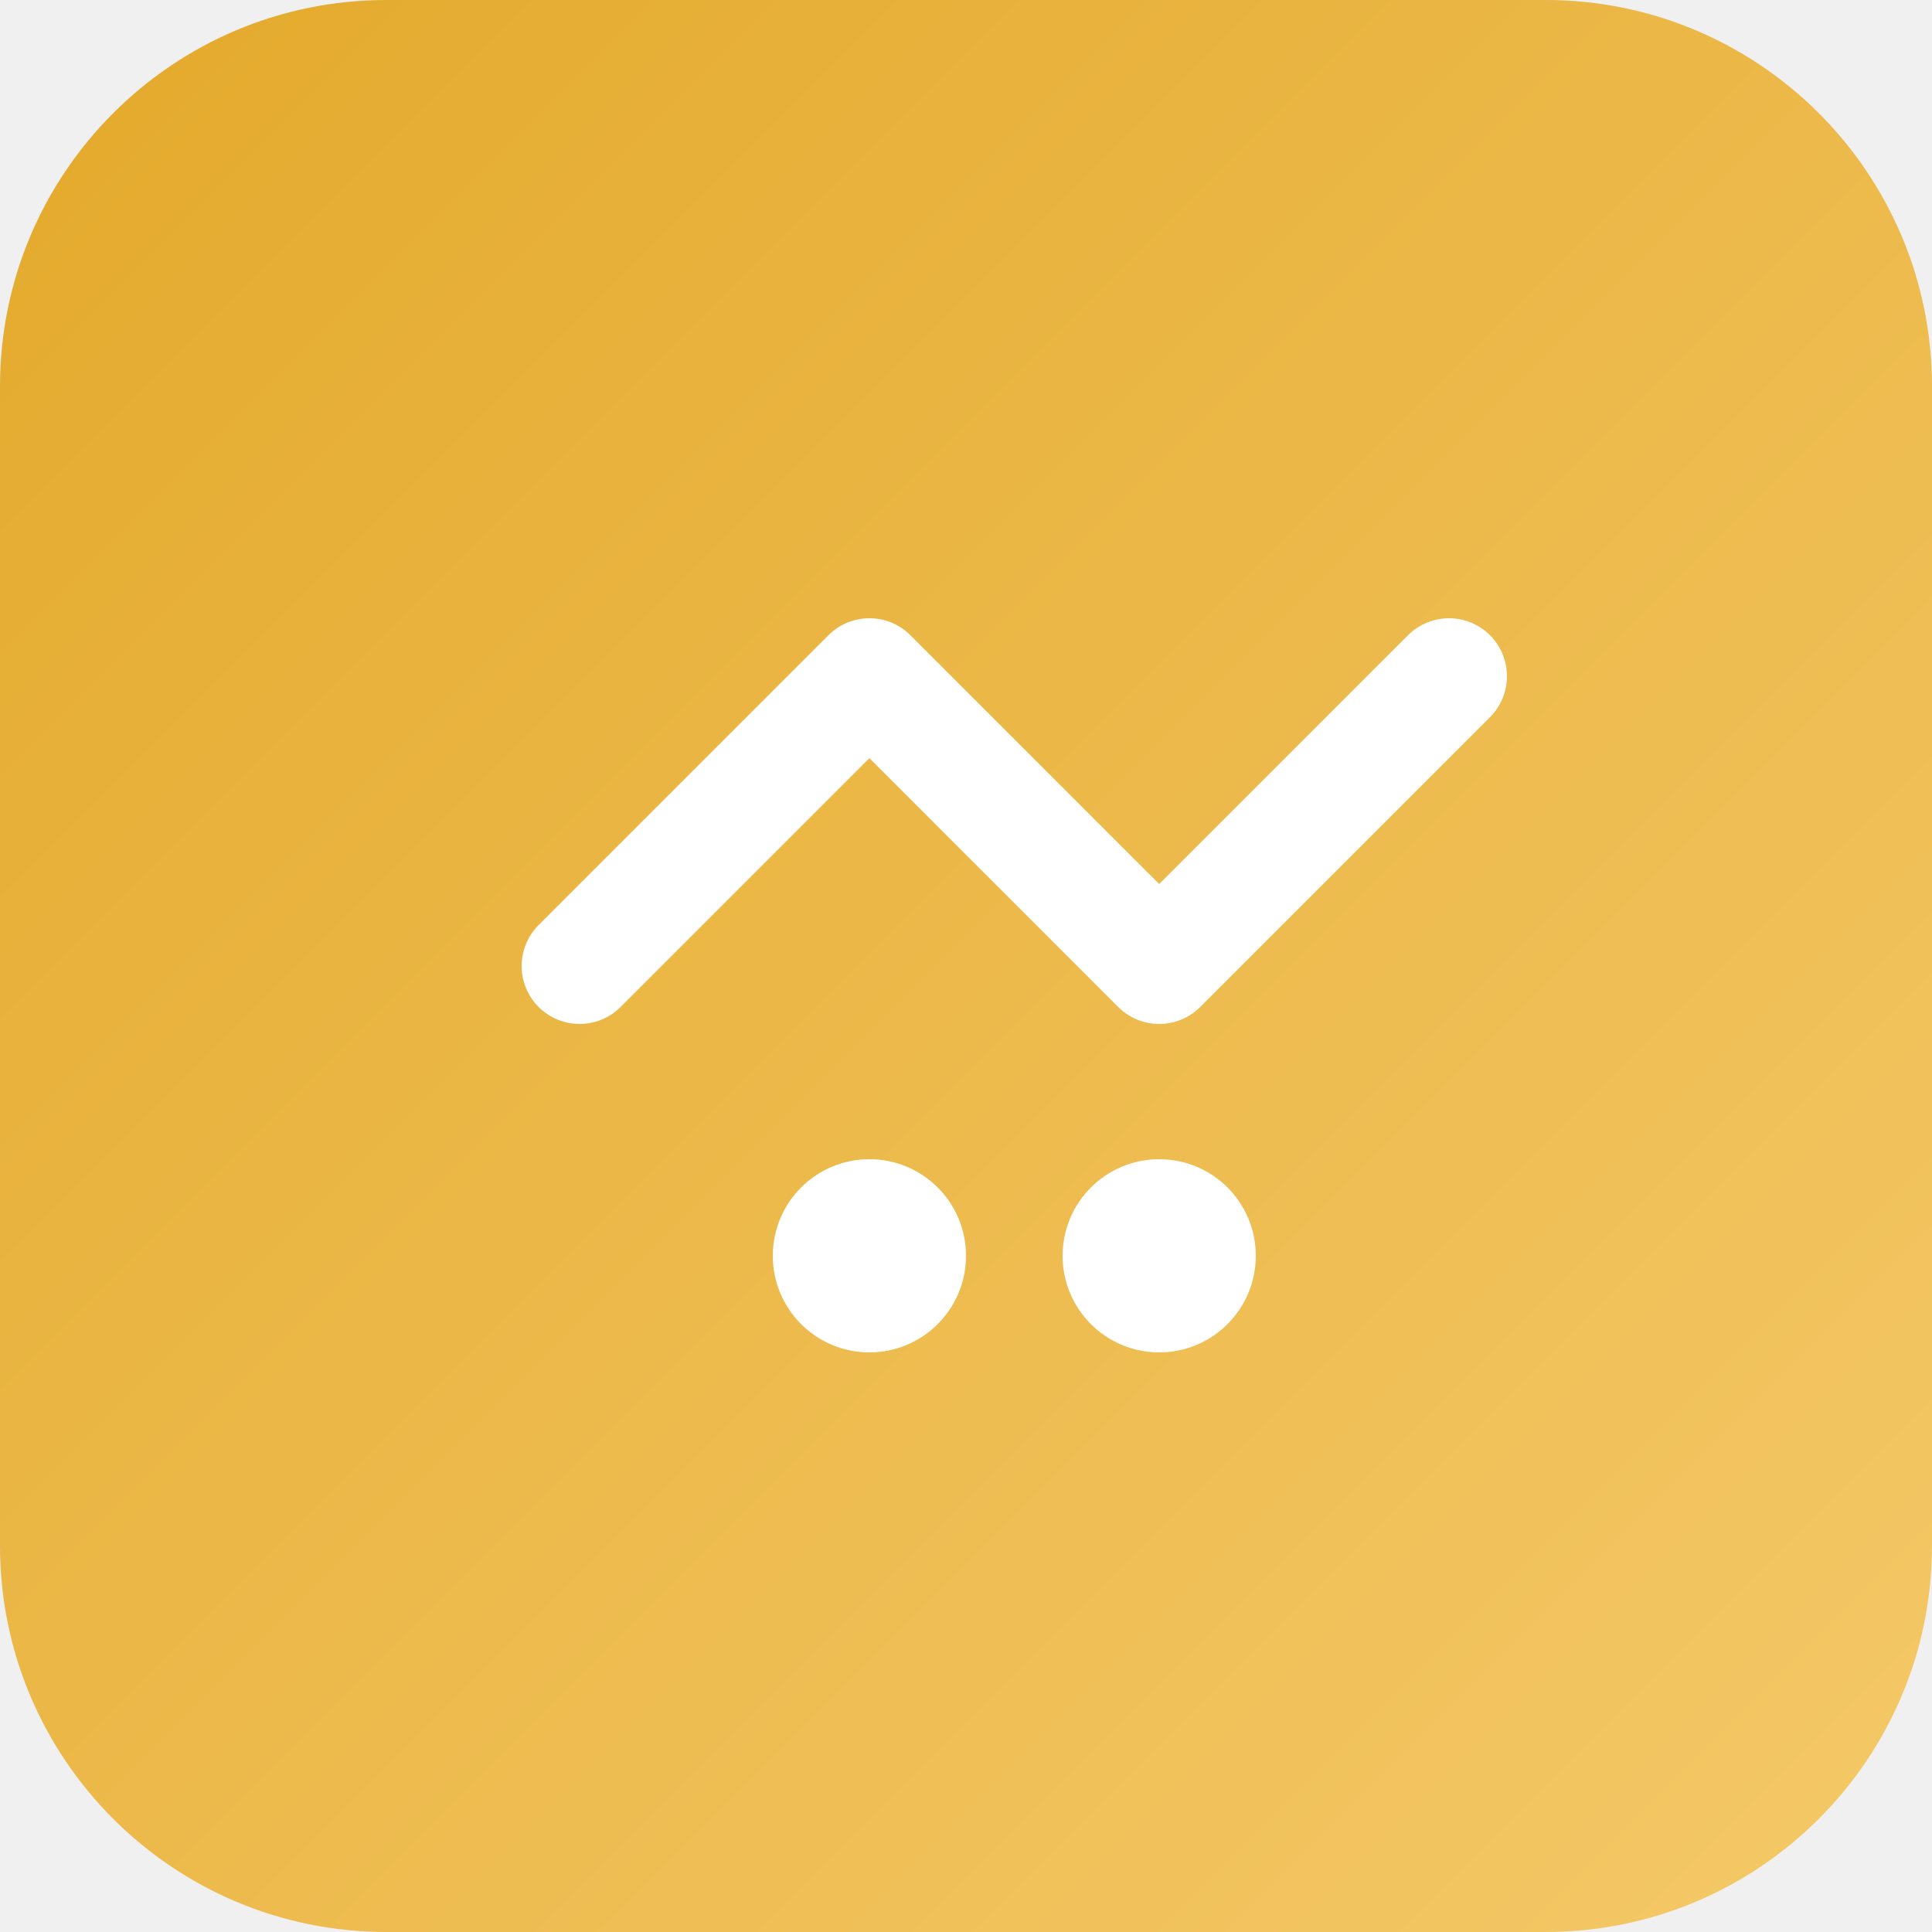
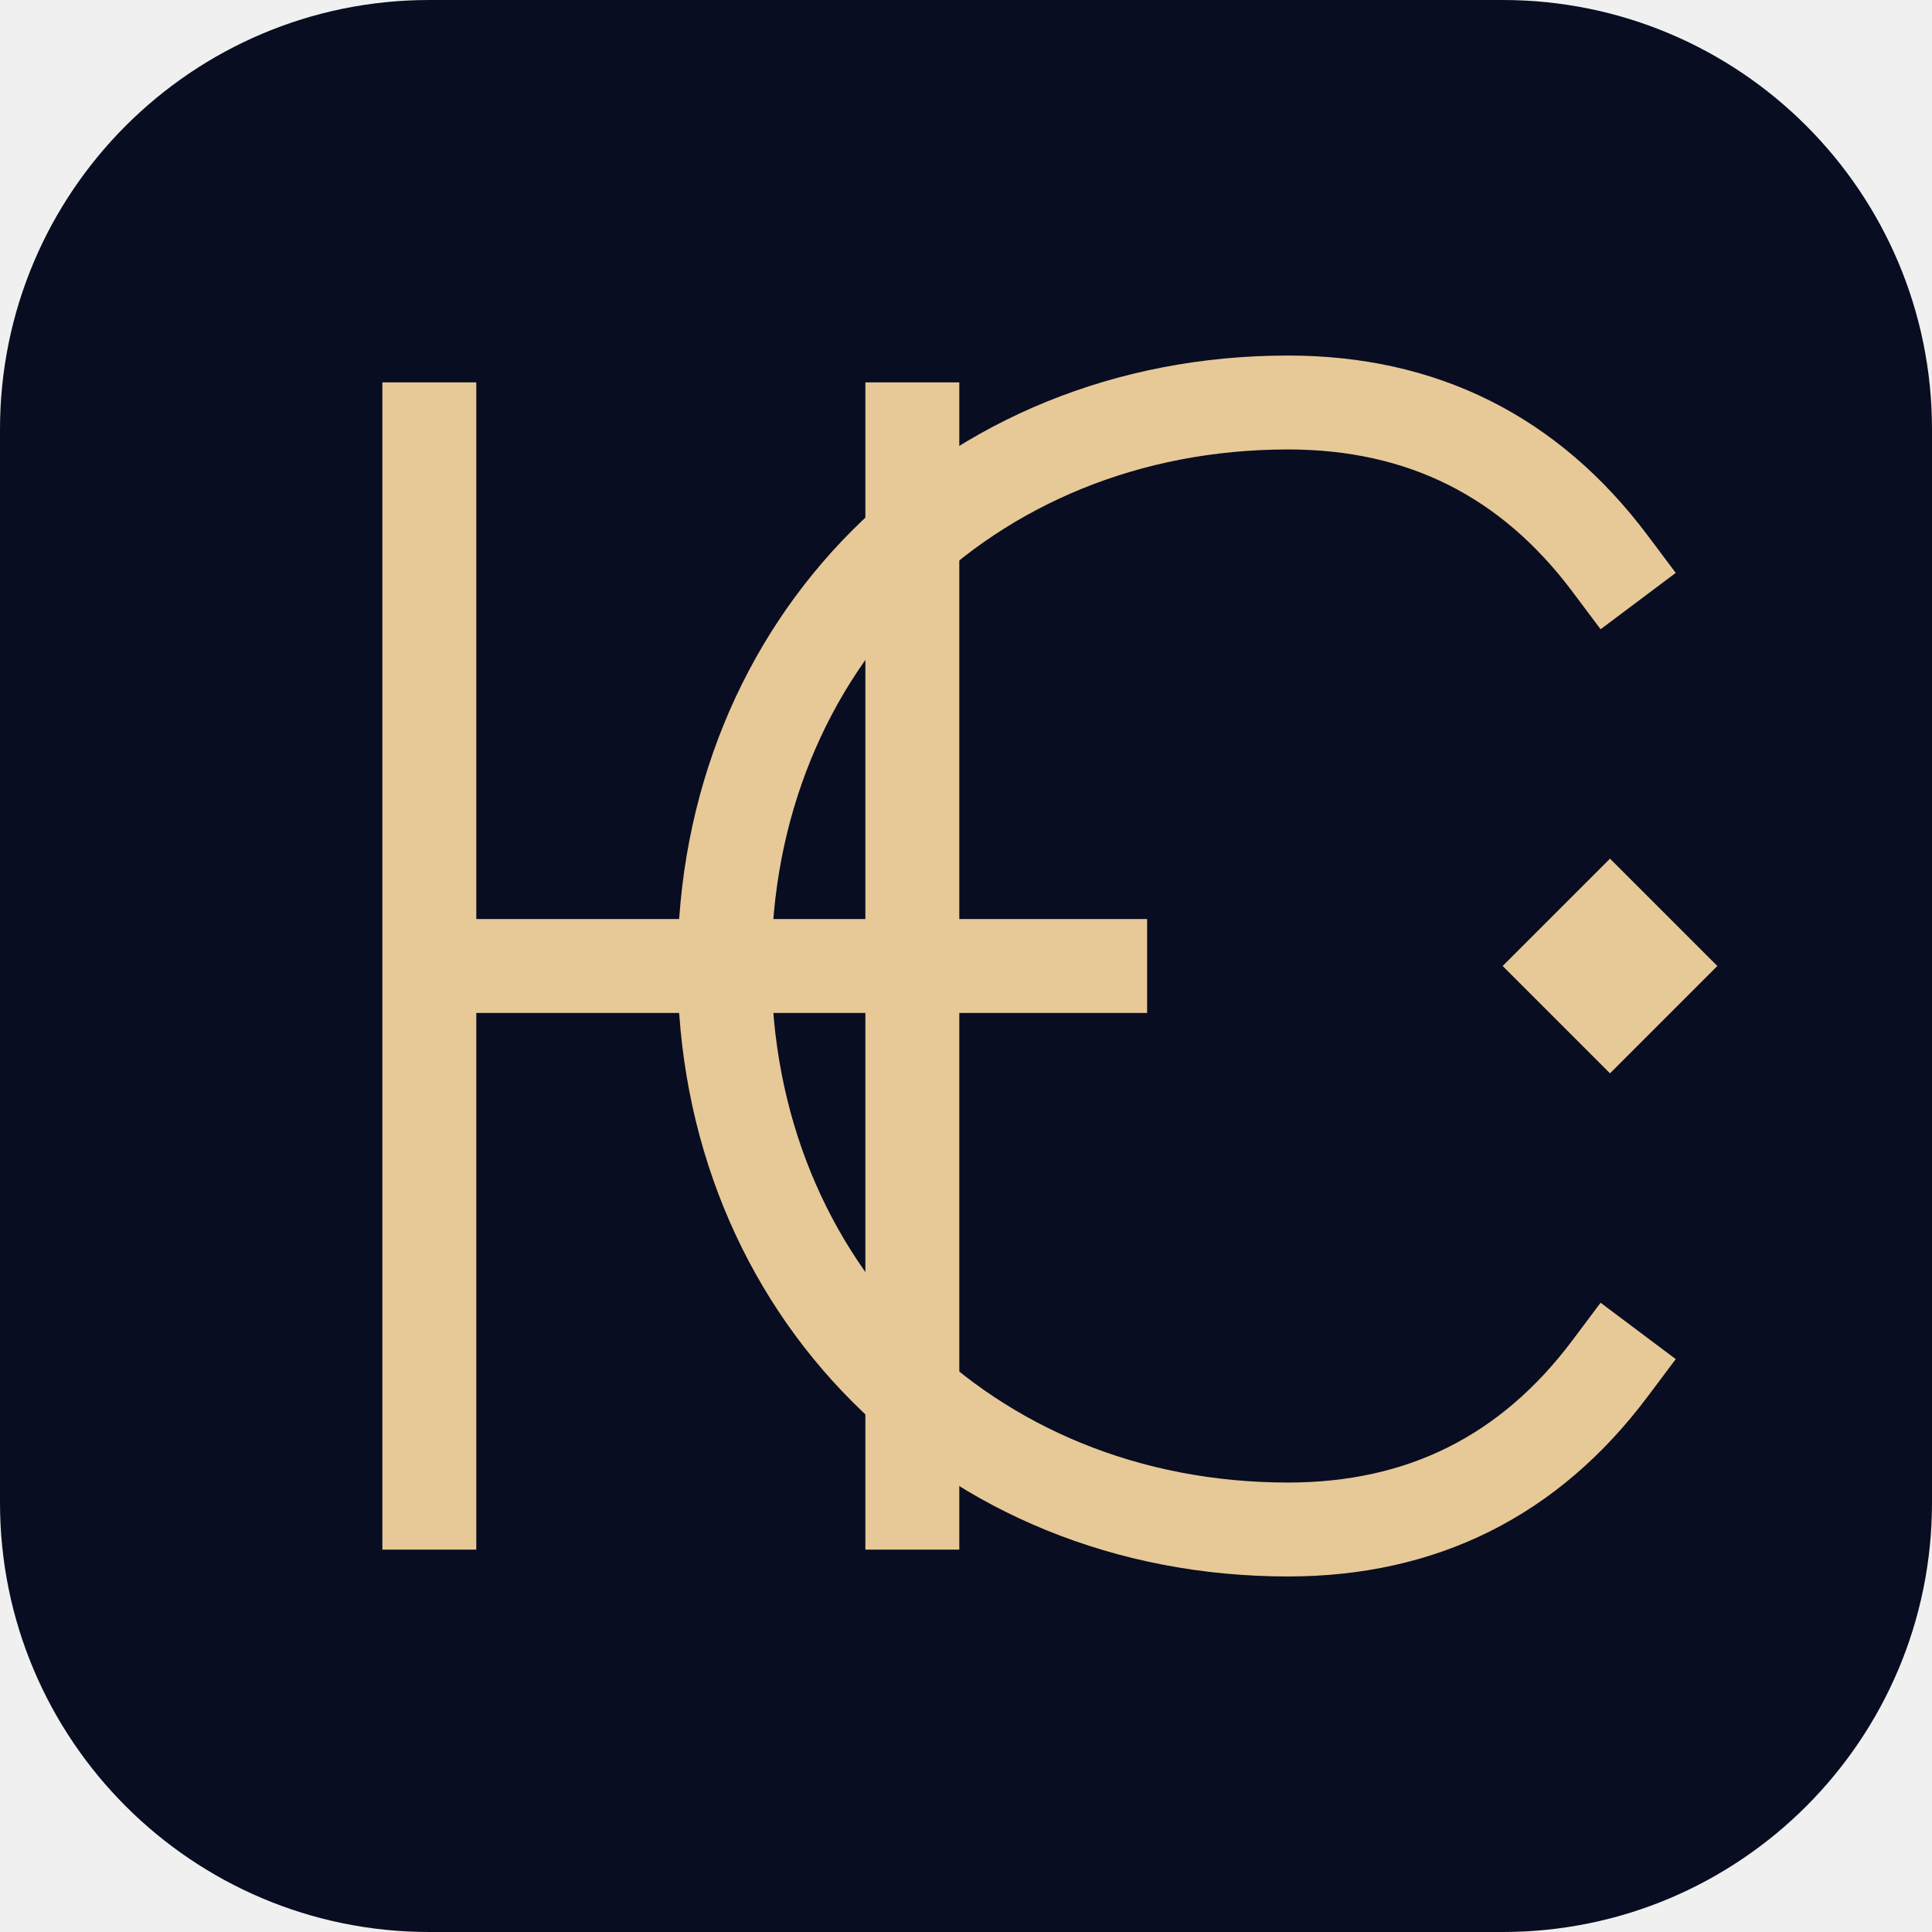
- <svg xmlns="http://www.w3.org/2000/svg" viewBox="0 0 100 100">
-   <defs>
-     <linearGradient id="gradient" x1="0%" y1="0%" x2="100%" y2="100%">
-       <stop offset="0%" style="stop-color:#E3A92B;stop-opacity:1" />
-       <stop offset="100%" style="stop-color:#F5C969;stop-opacity:1" />
-     </linearGradient>
-   </defs>
-   <rect width="100" height="100" rx="20" fill="url(#gradient)" />
-   <path d="M30 50 L45 35 L60 50 L75 35" stroke="white" stroke-width="6" fill="none" stroke-linecap="round" stroke-linejoin="round" />
-   <circle cx="45" cy="65" r="5" fill="white" />
-   <circle cx="60" cy="65" r="5" fill="white" />
+ <svg xmlns="http://www.w3.org/2000/svg" viewBox="0 0 72 72" fill="none">
+   <rect width="72" height="72" rx="16" fill="#090d21" />
+   <g stroke="#e7c997" stroke-width="3.5" stroke-linecap="square">
+     <path d="M16 16v40M34 16v40M16 36h25" />
+     <path d="M60 21c-3-4-7-6-12-6-12 0-21 9-21 21s9 21 21 21c5 0 9-2 12-6" />
+   </g>
+   <path d="m60 32 4 4-4 4-4-4 4-4Z" fill="#e7c997" />
</svg>
